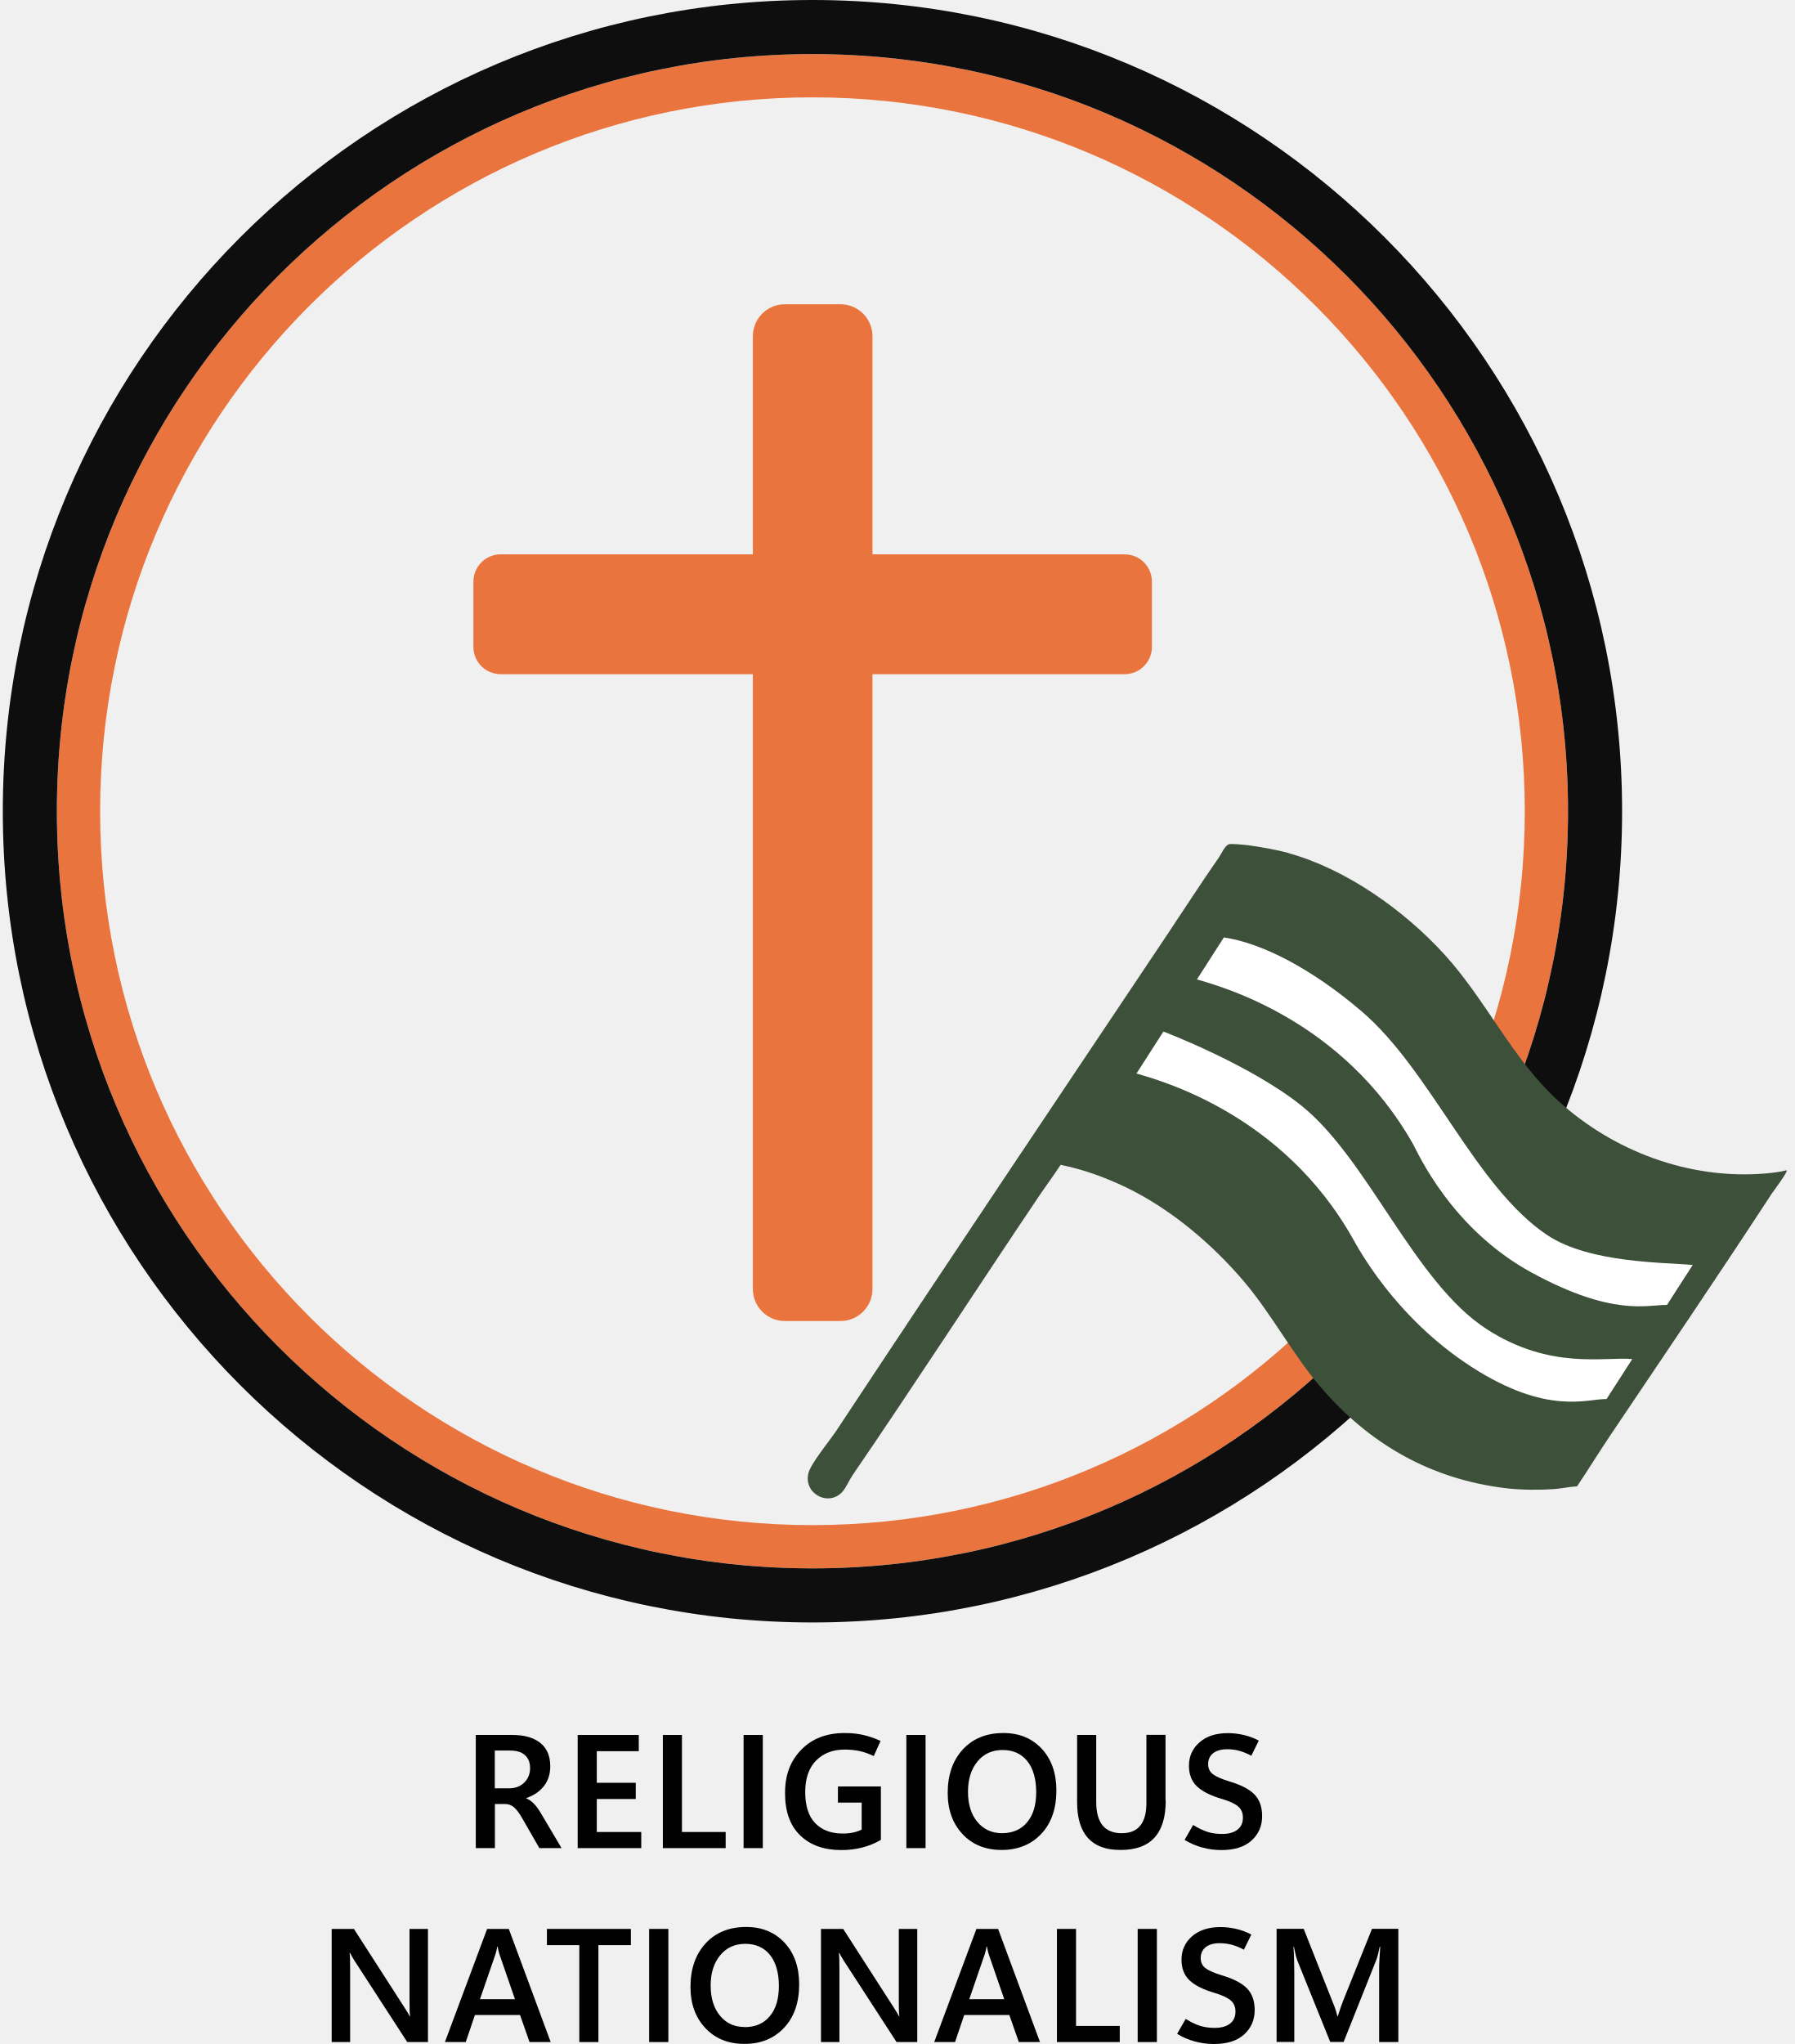
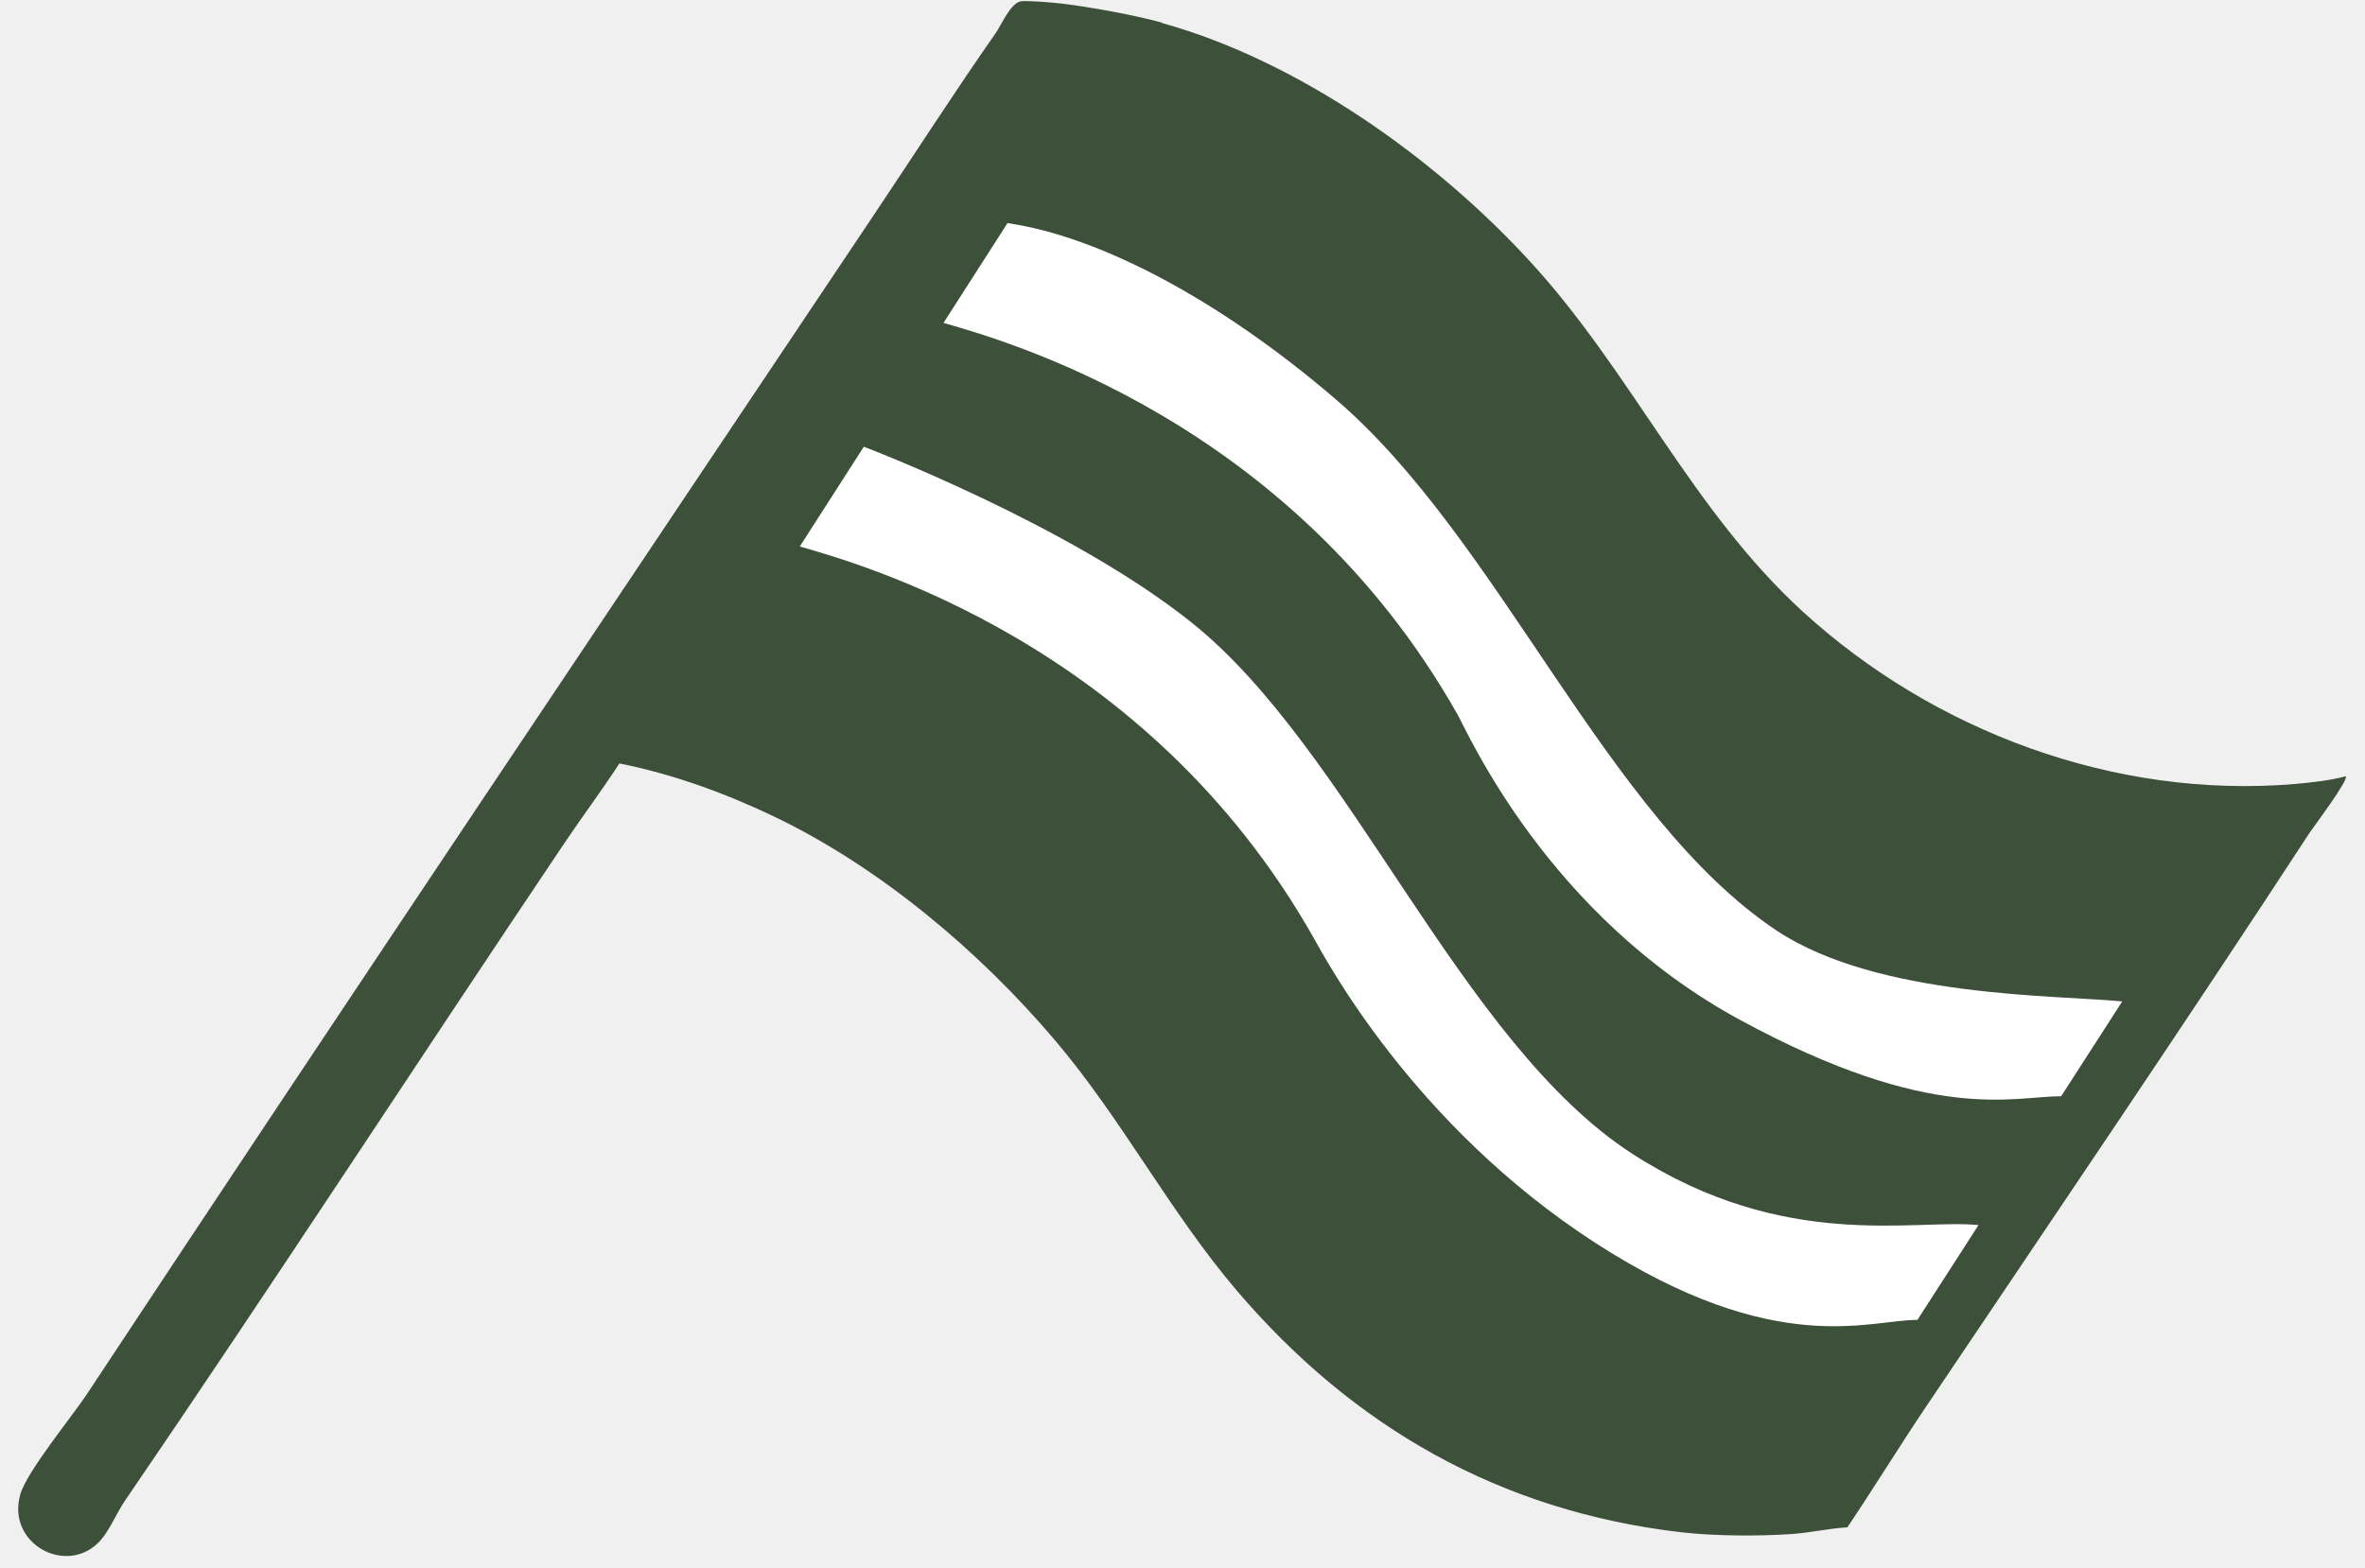
- <svg xmlns="http://www.w3.org/2000/svg" width="166px" height="189px" viewBox="0 0 166 189" version="1.1">
-   <defs>
-     <ellipse id="path-1" cx="69.883" cy="70.011" rx="69.883" ry="70.011" />
-   </defs>
+ <svg xmlns="http://www.w3.org/2000/svg" width="92px" height="61px" viewBox="0 0 92 61" version="1.1">
  <g id="Page-1" stroke="none" stroke-width="1" fill="none" fill-rule="evenodd">
-     <g id="Apple-TV" transform="translate(-705, -32)">
-       <g id="persecution_religious" transform="translate(710.2597, 37)">
-         <g id="Oval-Copy-9">
-           <ellipse stroke="#EA743D" stroke-width="4" stroke-linejoin="square" cx="69.883" cy="70.011" rx="67.883" ry="68.011" />
-           <ellipse stroke="#0E0E0E" stroke-width="5" cx="69.883" cy="70.011" rx="72.383" ry="72.511" />
-         </g>
-         <path d="M98.754,46.258 L75.434,46.258 L75.434,26.094 C75.434,24.454 74.106,23.134 72.478,23.134 L67.327,23.134 C65.69,23.134 64.372,24.464 64.372,26.094 L64.372,46.258 L41.051,46.258 C39.654,46.258 38.526,47.388 38.526,48.788 L38.526,54.809 C38.526,56.209 39.654,57.339 41.051,57.339 L64.372,57.339 L64.372,114.189 C64.372,115.829 65.7,117.149 67.327,117.149 L72.478,117.149 C74.116,117.149 75.434,115.819 75.434,114.189 L75.434,57.339 L98.754,57.339 C100.152,57.339 101.28,56.209 101.28,54.809 L101.28,48.788 C101.28,47.388 100.152,46.258 98.754,46.258 Z" id="Path-Copy-8" fill="#EA743D" fill-rule="nonzero" />
-         <g id="icon_bwl_religious_nationalism_text" transform="translate(25.4176, 73.0419)" fill-rule="nonzero">
-           <g id="Group-4" transform="translate(44.0299, -0)">
-             <path d="M44.481,0.85 C49.802,2.32 55.153,6.121 58.867,10.192 C62.771,14.462 65.107,19.813 69.429,23.764 C74.511,28.405 81.539,31.055 88.567,30.465 C89.226,30.405 89.895,30.335 90.544,30.165 C90.674,30.295 89.296,32.125 89.136,32.365 C84.264,39.827 79.163,47.338 74.181,54.749 C73.153,56.279 72.185,57.859 71.156,59.39 C70.438,59.43 69.719,59.6 69,59.65 C67.692,59.74 65.975,59.73 64.677,59.58 C57.659,58.76 51.939,55.499 47.396,50.168 C44.781,47.088 42.954,43.537 40.358,40.467 C37.403,36.976 33.55,33.736 29.477,31.765 C27.54,30.835 25.493,30.085 23.387,29.665 C22.728,30.685 21.989,31.665 21.31,32.675 C15.6,41.167 9.879,49.978 4.129,58.39 C3.84,58.82 3.55,59.51 3.201,59.9 C1.913,61.33 -0.483,60.03 0.086,58.099 C0.335,57.229 2.063,55.119 2.652,54.239 C12.815,38.856 23.077,23.584 33.26,8.361 C34.867,5.961 36.395,3.581 38.022,1.25 C38.242,0.94 38.601,0.08 39.001,0.01 C39.26,-0.03 40.288,0.06 40.618,0.1 C41.756,0.24 43.403,0.54 44.501,0.84 L44.481,0.85 Z" id="Path" fill="#3D5039" />
-             <path d="M38.491,8.631 L35.996,12.522 C38.312,13.192 49.493,16.273 55.982,27.745 C56.401,28.475 59.486,35.576 66.983,39.646 C74.481,43.717 77.606,42.607 79.472,42.617 L81.849,38.926 C79.333,38.676 72.334,38.786 68.401,36.166 C61.752,31.735 57.649,20.963 51.24,15.483 C46.608,11.512 41.956,9.142 38.491,8.641 L38.491,8.631 Z" id="Path" fill="#FFFFFF" />
-             <path d="M32.901,17.333 L30.405,21.223 C32.721,21.894 43.902,24.974 50.391,36.446 C50.811,37.176 54.225,43.727 61.393,48.348 C68.381,52.849 72.015,51.308 73.882,51.318 L76.258,47.628 C73.742,47.378 68.721,48.678 62.81,44.867 C56.092,40.537 51.829,29.125 45.649,24.184 C40.887,20.373 32.901,17.343 32.901,17.343 L32.901,17.333 Z" id="Path" fill="#FFFFFF" />
-           </g>
-           <g id="Group" transform="translate(0, 82.2034)" fill="#010101">
-             <path d="M21.244,10.642 L19.208,10.642 L17.61,7.861 C17.331,7.371 17.071,7.041 16.842,6.851 C16.612,6.661 16.333,6.561 16.023,6.561 L15.095,6.561 L15.095,10.642 L13.328,10.642 L13.328,0.18 L16.732,0.18 C17.82,0.18 18.669,0.42 19.288,0.91 C19.907,1.4 20.216,2.12 20.216,3.081 C20.216,3.801 20.016,4.411 19.627,4.911 C19.228,5.411 18.689,5.781 18,6.011 L18,6.041 C18.259,6.151 18.499,6.321 18.719,6.551 C18.938,6.781 19.138,7.061 19.328,7.381 L21.254,10.632 L21.244,10.642 Z M15.085,1.61 L15.085,5.111 L16.432,5.111 C16.991,5.111 17.451,4.931 17.81,4.581 C18.169,4.231 18.349,3.781 18.349,3.251 C18.349,2.72 18.189,2.33 17.88,2.05 C17.56,1.76 17.101,1.62 16.482,1.62 L15.095,1.62 L15.085,1.61 Z" id="Shape" />
-             <polygon id="Path" points="28.632 10.642 22.752 10.642 22.752 0.18 28.402 0.18 28.402 1.68 24.519 1.68 24.519 4.601 28.123 4.601 28.123 6.101 24.519 6.101 24.519 9.151 28.632 9.151 28.632 10.652" />
-             <polygon id="Path" points="36.439 10.642 30.629 10.642 30.629 0.18 32.396 0.18 32.396 9.151 36.439 9.151 36.439 10.652" />
-             <polygon id="Path" points="39.873 10.642 38.096 10.642 38.096 0.18 39.873 0.18" />
-             <path d="M50.775,9.892 C50.266,10.192 49.706,10.422 49.097,10.582 C48.489,10.742 47.83,10.822 47.131,10.822 C45.533,10.822 44.276,10.372 43.337,9.472 C42.399,8.571 41.93,7.271 41.93,5.561 C41.93,3.851 42.429,2.57 43.437,1.54 C44.435,0.51 45.773,5.68434189e-14 47.45,5.68434189e-14 C48.069,5.68434189e-14 48.648,0.06 49.167,0.18 C49.696,0.3 50.226,0.48 50.765,0.73 L50.136,2.13 C49.686,1.92 49.257,1.76 48.838,1.67 C48.419,1.58 47.949,1.53 47.44,1.53 C46.352,1.53 45.474,1.87 44.805,2.54 C44.136,3.221 43.796,4.191 43.796,5.461 C43.796,6.731 44.106,7.701 44.725,8.341 C45.344,8.981 46.192,9.292 47.271,9.292 C47.62,9.292 47.929,9.262 48.229,9.202 C48.518,9.141 48.778,9.051 49.018,8.931 L49.018,6.431 L46.821,6.431 L46.821,4.941 L50.795,4.941 L50.795,9.892 L50.775,9.892 Z" id="Path" />
-             <polygon id="Path" points="54.928 10.642 53.151 10.642 53.151 0.18 54.928 0.18" />
-             <path d="M61.956,10.812 C60.468,10.812 59.26,10.322 58.352,9.352 C57.433,8.371 56.974,7.101 56.974,5.541 C56.974,3.871 57.443,2.53 58.372,1.52 C59.3,0.51 60.558,0 62.126,0 C63.593,0 64.771,0.49 65.68,1.46 C66.578,2.44 67.027,3.721 67.027,5.301 C67.027,6.981 66.568,8.321 65.64,9.312 C64.711,10.302 63.483,10.812 61.966,10.812 L61.956,10.812 Z M61.986,9.262 C62.974,9.262 63.753,8.931 64.312,8.261 C64.881,7.591 65.16,6.661 65.16,5.461 C65.16,4.261 64.881,3.271 64.332,2.59 C63.783,1.91 63.014,1.57 62.056,1.57 C61.097,1.57 60.309,1.92 59.73,2.63 C59.141,3.341 58.851,4.271 58.851,5.431 C58.851,6.591 59.141,7.531 59.72,8.221 C60.299,8.911 61.057,9.262 61.996,9.262 L61.986,9.262 Z" id="Shape" />
-             <path d="M77.14,6.251 C77.14,7.771 76.791,8.911 76.102,9.672 C75.413,10.432 74.365,10.812 72.967,10.812 C71.57,10.812 70.621,10.442 69.952,9.712 C69.284,8.981 68.944,7.871 68.944,6.391 L68.944,0.18 L70.711,0.18 L70.711,6.381 C70.711,7.341 70.911,8.061 71.3,8.541 C71.69,9.021 72.289,9.262 73.067,9.262 C73.846,9.262 74.405,9.031 74.784,8.561 C75.164,8.091 75.353,7.401 75.353,6.461 L75.353,0.17 L77.12,0.17 L77.12,6.251 L77.14,6.251 Z" id="Path" />
-             <path d="M78.887,9.872 L79.676,8.501 C80.155,8.801 80.595,9.011 81.004,9.141 C81.413,9.272 81.862,9.332 82.362,9.332 C82.961,9.332 83.43,9.202 83.769,8.941 C84.109,8.681 84.278,8.311 84.278,7.831 C84.278,7.391 84.139,7.051 83.849,6.801 C83.57,6.551 83.08,6.321 82.392,6.111 C81.313,5.801 80.535,5.411 80.035,4.941 C79.536,4.471 79.287,3.831 79.287,3.03 C79.287,2.16 79.606,1.44 80.255,0.87 C80.904,0.29 81.783,0.01 82.901,0.01 C83.39,0.01 83.869,0.07 84.348,0.18 C84.827,0.29 85.287,0.46 85.746,0.7 L85.057,2.1 C84.668,1.89 84.288,1.74 83.929,1.64 C83.57,1.54 83.19,1.5 82.821,1.5 C82.272,1.5 81.842,1.62 81.533,1.86 C81.223,2.1 81.064,2.44 81.064,2.88 C81.064,3.271 81.204,3.571 81.493,3.801 C81.783,4.021 82.272,4.241 82.981,4.461 C84.069,4.781 84.857,5.181 85.337,5.671 C85.816,6.161 86.055,6.831 86.055,7.681 C86.055,8.601 85.726,9.352 85.077,9.942 C84.428,10.532 83.49,10.822 82.282,10.822 C81.673,10.822 81.084,10.742 80.505,10.582 C79.926,10.422 79.387,10.192 78.887,9.882 L78.887,9.872 Z" id="Path" />
-             <path d="M8.915,28.575 L6.988,28.575 L2.136,21.093 C2.037,20.943 1.957,20.803 1.877,20.673 C1.807,20.543 1.747,20.433 1.697,20.333 L1.657,20.333 C1.677,20.483 1.687,20.683 1.697,20.943 C1.707,21.203 1.707,21.514 1.707,21.894 L1.707,28.575 L0,28.575 L0,18.113 L2.057,18.113 L6.759,25.424 C6.858,25.584 6.948,25.724 7.028,25.854 C7.108,25.984 7.168,26.104 7.218,26.204 L7.248,26.204 C7.228,26.064 7.218,25.874 7.208,25.624 C7.208,25.374 7.198,25.074 7.198,24.714 L7.198,18.113 L8.905,18.113 L8.905,28.575 L8.915,28.575 Z" id="Path" />
-             <path d="M10.472,28.575 L14.376,18.113 L16.382,18.113 L20.256,28.575 L18.299,28.575 L17.421,26.074 L13.248,26.074 L12.399,28.575 L10.462,28.575 L10.472,28.575 Z M13.717,24.614 L16.952,24.614 L15.524,20.483 C15.494,20.373 15.464,20.273 15.434,20.163 C15.404,20.053 15.384,19.923 15.354,19.753 L15.314,19.753 C15.294,19.893 15.264,20.023 15.234,20.133 C15.204,20.243 15.174,20.353 15.145,20.463 L13.717,24.604 L13.717,24.614 Z" id="Shape" />
-             <polygon id="Path" points="27.673 19.613 24.669 19.613 24.669 28.575 22.902 28.575 22.902 19.613 19.907 19.613 19.907 18.113 27.673 18.113" />
-             <polygon id="Path" points="31.138 28.575 29.361 28.575 29.361 18.113 31.138 18.113" />
-             <path d="M38.166,28.745 C36.678,28.745 35.47,28.255 34.562,27.284 C33.643,26.314 33.184,25.034 33.184,23.474 C33.184,21.804 33.653,20.463 34.582,19.453 C35.51,18.443 36.768,17.933 38.336,17.933 C39.803,17.933 40.981,18.423 41.89,19.393 C42.788,20.363 43.237,21.644 43.237,23.234 C43.237,24.914 42.778,26.254 41.85,27.244 C40.921,28.245 39.693,28.745 38.176,28.745 L38.166,28.745 Z M38.186,27.194 C39.174,27.194 39.953,26.864 40.512,26.194 C41.081,25.524 41.36,24.594 41.36,23.384 C41.36,22.174 41.081,21.193 40.532,20.513 C39.983,19.833 39.214,19.493 38.256,19.493 C37.297,19.493 36.509,19.843 35.93,20.553 C35.341,21.263 35.051,22.194 35.051,23.354 C35.051,24.514 35.341,25.454 35.92,26.144 C36.499,26.844 37.257,27.184 38.196,27.184 L38.186,27.194 Z" id="Shape" />
-             <path d="M54.169,28.575 L52.242,28.575 L47.39,21.093 C47.291,20.943 47.211,20.803 47.131,20.673 C47.061,20.543 47.001,20.433 46.951,20.333 L46.911,20.333 C46.931,20.483 46.941,20.683 46.951,20.943 C46.961,21.203 46.961,21.514 46.961,21.894 L46.961,28.575 L45.254,28.575 L45.254,18.113 L47.31,18.113 L52.013,25.424 C52.112,25.584 52.202,25.724 52.282,25.854 C52.362,25.984 52.422,26.104 52.472,26.204 L52.502,26.204 C52.482,26.064 52.472,25.874 52.462,25.624 C52.462,25.374 52.452,25.074 52.452,24.714 L52.452,18.113 L54.159,18.113 L54.159,28.575 L54.169,28.575 Z" id="Path" />
-             <path d="M55.726,28.575 L59.63,18.113 L61.636,18.113 L65.51,28.575 L63.553,28.575 L62.675,26.074 L58.502,26.074 L57.653,28.575 L55.716,28.575 L55.726,28.575 Z M58.971,24.614 L62.205,24.614 L60.778,20.483 C60.748,20.373 60.708,20.273 60.688,20.163 C60.668,20.053 60.638,19.923 60.608,19.753 L60.568,19.753 C60.548,19.893 60.518,20.023 60.488,20.133 C60.458,20.243 60.428,20.353 60.398,20.463 L58.971,24.604 L58.971,24.614 Z" id="Shape" />
-             <polygon id="Path" points="72.887 28.575 67.077 28.575 67.077 18.113 68.844 18.113 68.844 27.084 72.887 27.084 72.887 28.585" />
-             <polygon id="Path" points="76.322 28.575 74.545 28.575 74.545 18.113 76.322 18.113" />
-             <path d="M78.199,27.805 L78.987,26.434 C79.466,26.734 79.906,26.944 80.315,27.074 C80.724,27.204 81.184,27.264 81.673,27.264 C82.272,27.264 82.741,27.134 83.08,26.874 C83.42,26.614 83.59,26.244 83.59,25.764 C83.59,25.324 83.45,24.984 83.16,24.734 C82.871,24.484 82.392,24.254 81.703,24.044 C80.634,23.734 79.846,23.344 79.347,22.874 C78.847,22.404 78.598,21.764 78.598,20.963 C78.598,20.093 78.917,19.373 79.566,18.803 C80.215,18.233 81.094,17.943 82.212,17.943 C82.701,17.943 83.19,18.003 83.659,18.113 C84.139,18.223 84.598,18.393 85.057,18.633 L84.368,20.033 C83.979,19.823 83.599,19.673 83.24,19.573 C82.871,19.483 82.501,19.433 82.132,19.433 C81.583,19.433 81.154,19.553 80.844,19.793 C80.535,20.033 80.375,20.373 80.375,20.813 C80.375,21.203 80.515,21.504 80.804,21.734 C81.094,21.954 81.583,22.174 82.292,22.394 C83.38,22.714 84.169,23.114 84.648,23.604 C85.127,24.094 85.367,24.764 85.367,25.614 C85.367,26.534 85.037,27.284 84.388,27.875 C83.739,28.465 82.801,28.755 81.593,28.755 C80.984,28.755 80.395,28.675 79.816,28.515 C79.237,28.355 78.698,28.125 78.199,27.815 L78.199,27.805 Z" id="Path" />
-             <path d="M98.634,28.575 L96.877,28.575 L96.877,21.924 C96.877,21.624 96.877,21.293 96.907,20.923 C96.927,20.563 96.947,20.173 96.977,19.773 L96.927,19.773 C96.867,20.053 96.817,20.293 96.767,20.493 C96.717,20.693 96.668,20.853 96.618,20.973 L93.593,28.565 L92.355,28.565 L89.31,21.033 C89.27,20.923 89.22,20.773 89.17,20.563 C89.12,20.353 89.06,20.093 89,19.773 L88.951,19.773 C88.98,20.133 89,20.513 89.01,20.913 C89.02,21.303 89.03,21.714 89.03,22.144 L89.03,28.565 L87.393,28.565 L87.393,18.103 L89.899,18.103 L92.574,24.864 C92.684,25.114 92.774,25.354 92.844,25.574 C92.914,25.794 92.974,25.994 93.014,26.184 L93.054,26.184 C93.143,25.904 93.223,25.654 93.303,25.424 C93.383,25.204 93.453,25.004 93.513,24.844 L96.218,18.103 L98.654,18.103 L98.654,28.565 L98.634,28.575 Z" id="Path" />
-           </g>
+     <g id="Apple-TV" transform="translate(-741, -114)" fill-rule="nonzero">
+       <g id="persecution_religious" transform="translate(741.7072, 114.0419)">
+         <g id="Group-4" transform="translate(0, -0)">
+           <path d="M44.481,0.85 C49.802,2.32 55.153,6.121 58.867,10.192 C62.771,14.462 65.107,19.813 69.429,23.764 C74.511,28.405 81.539,31.055 88.567,30.465 C89.226,30.405 89.895,30.335 90.544,30.165 C90.674,30.295 89.296,32.125 89.136,32.365 C84.264,39.827 79.163,47.338 74.181,54.749 C73.153,56.279 72.185,57.859 71.156,59.39 C70.438,59.43 69.719,59.6 69,59.65 C67.692,59.74 65.975,59.73 64.677,59.58 C57.659,58.76 51.939,55.499 47.396,50.168 C44.781,47.088 42.954,43.537 40.358,40.467 C37.403,36.976 33.55,33.736 29.477,31.765 C27.54,30.835 25.493,30.085 23.387,29.665 C22.728,30.685 21.989,31.665 21.31,32.675 C15.6,41.167 9.879,49.978 4.129,58.39 C3.84,58.82 3.55,59.51 3.201,59.9 C1.913,61.33 -0.483,60.03 0.086,58.099 C0.335,57.229 2.063,55.119 2.652,54.239 C12.815,38.856 23.077,23.584 33.26,8.361 C34.867,5.961 36.395,3.581 38.022,1.25 C38.242,0.94 38.601,0.08 39.001,0.01 C39.26,-0.03 40.288,0.06 40.618,0.1 C41.756,0.24 43.403,0.54 44.501,0.84 L44.481,0.85 Z" id="Path" fill="#3D5039" />
+           <path d="M38.491,8.631 L35.996,12.522 C38.312,13.192 49.493,16.273 55.982,27.745 C56.401,28.475 59.486,35.576 66.983,39.646 C74.481,43.717 77.606,42.607 79.472,42.617 L81.849,38.926 C79.333,38.676 72.334,38.786 68.401,36.166 C61.752,31.735 57.649,20.963 51.24,15.483 C46.608,11.512 41.956,9.142 38.491,8.641 L38.491,8.631 Z" id="Path" fill="#FFFFFF" />
+           <path d="M32.901,17.333 L30.405,21.223 C32.721,21.894 43.902,24.974 50.391,36.446 C50.811,37.176 54.225,43.727 61.393,48.348 C68.381,52.849 72.015,51.308 73.882,51.318 L76.258,47.628 C73.742,47.378 68.721,48.678 62.81,44.867 C56.092,40.537 51.829,29.125 45.649,24.184 C40.887,20.373 32.901,17.343 32.901,17.343 L32.901,17.333 Z" id="Path" fill="#FFFFFF" />
        </g>
      </g>
    </g>
  </g>
</svg>
